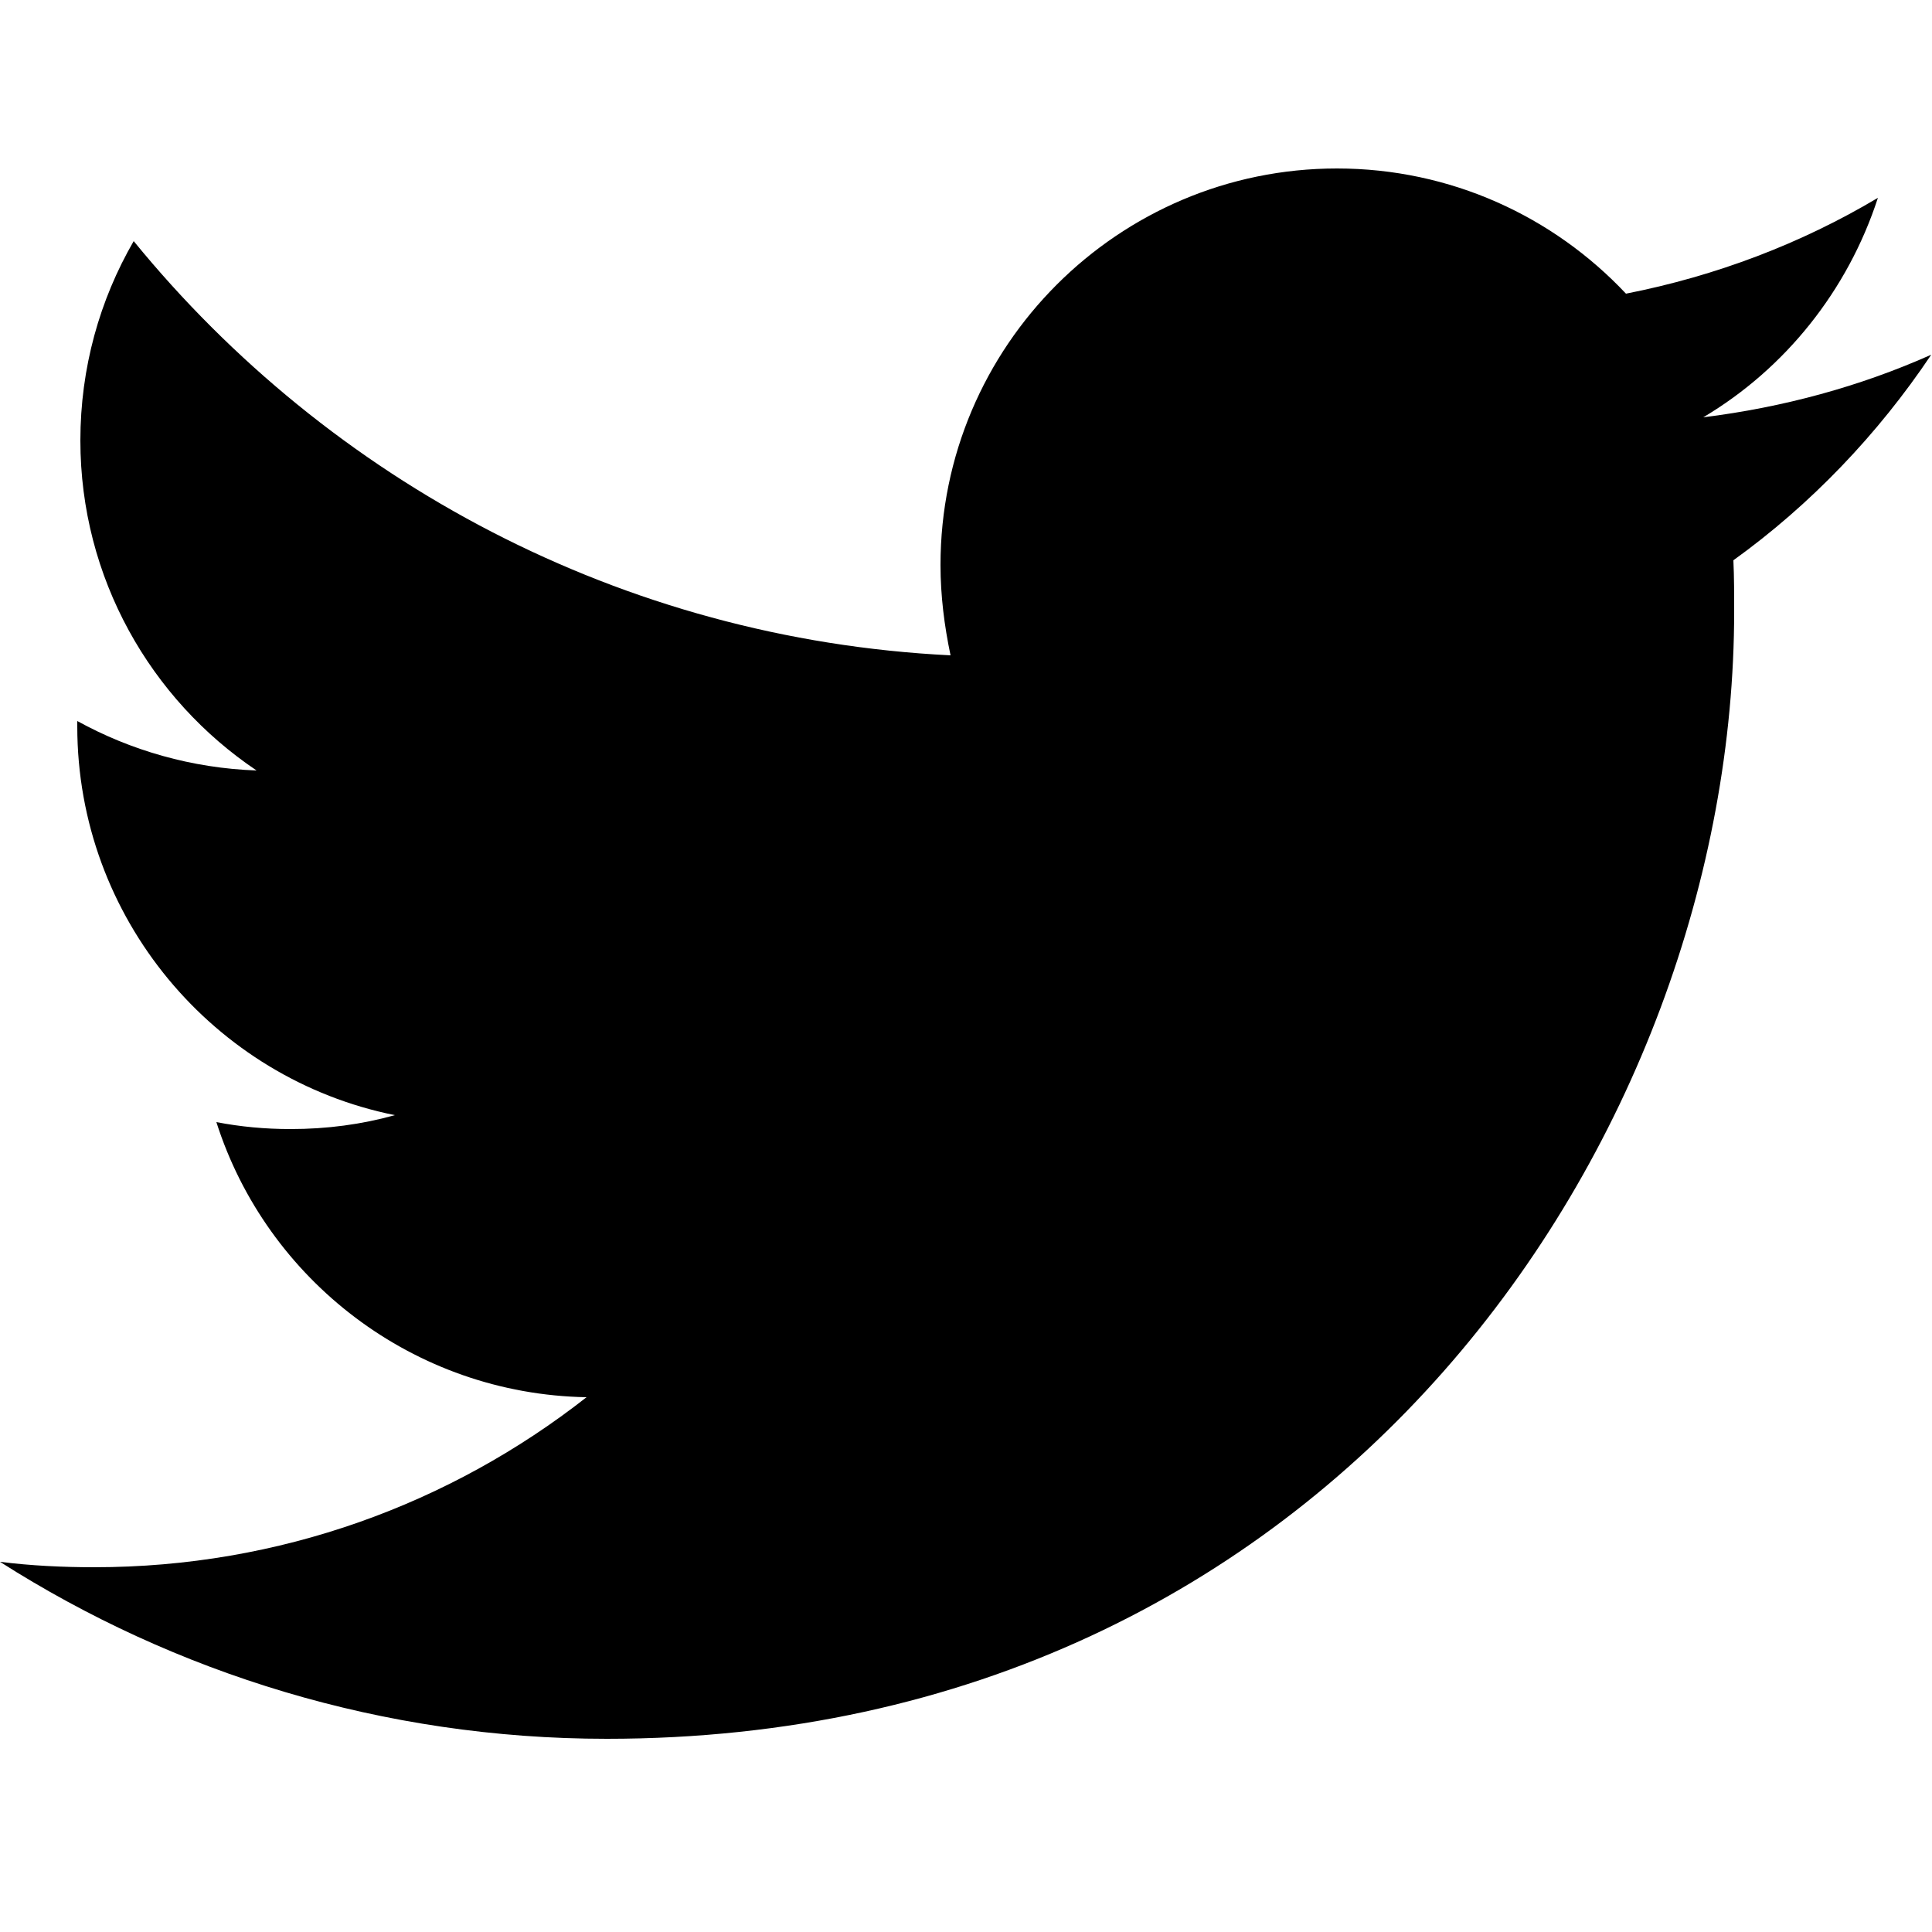
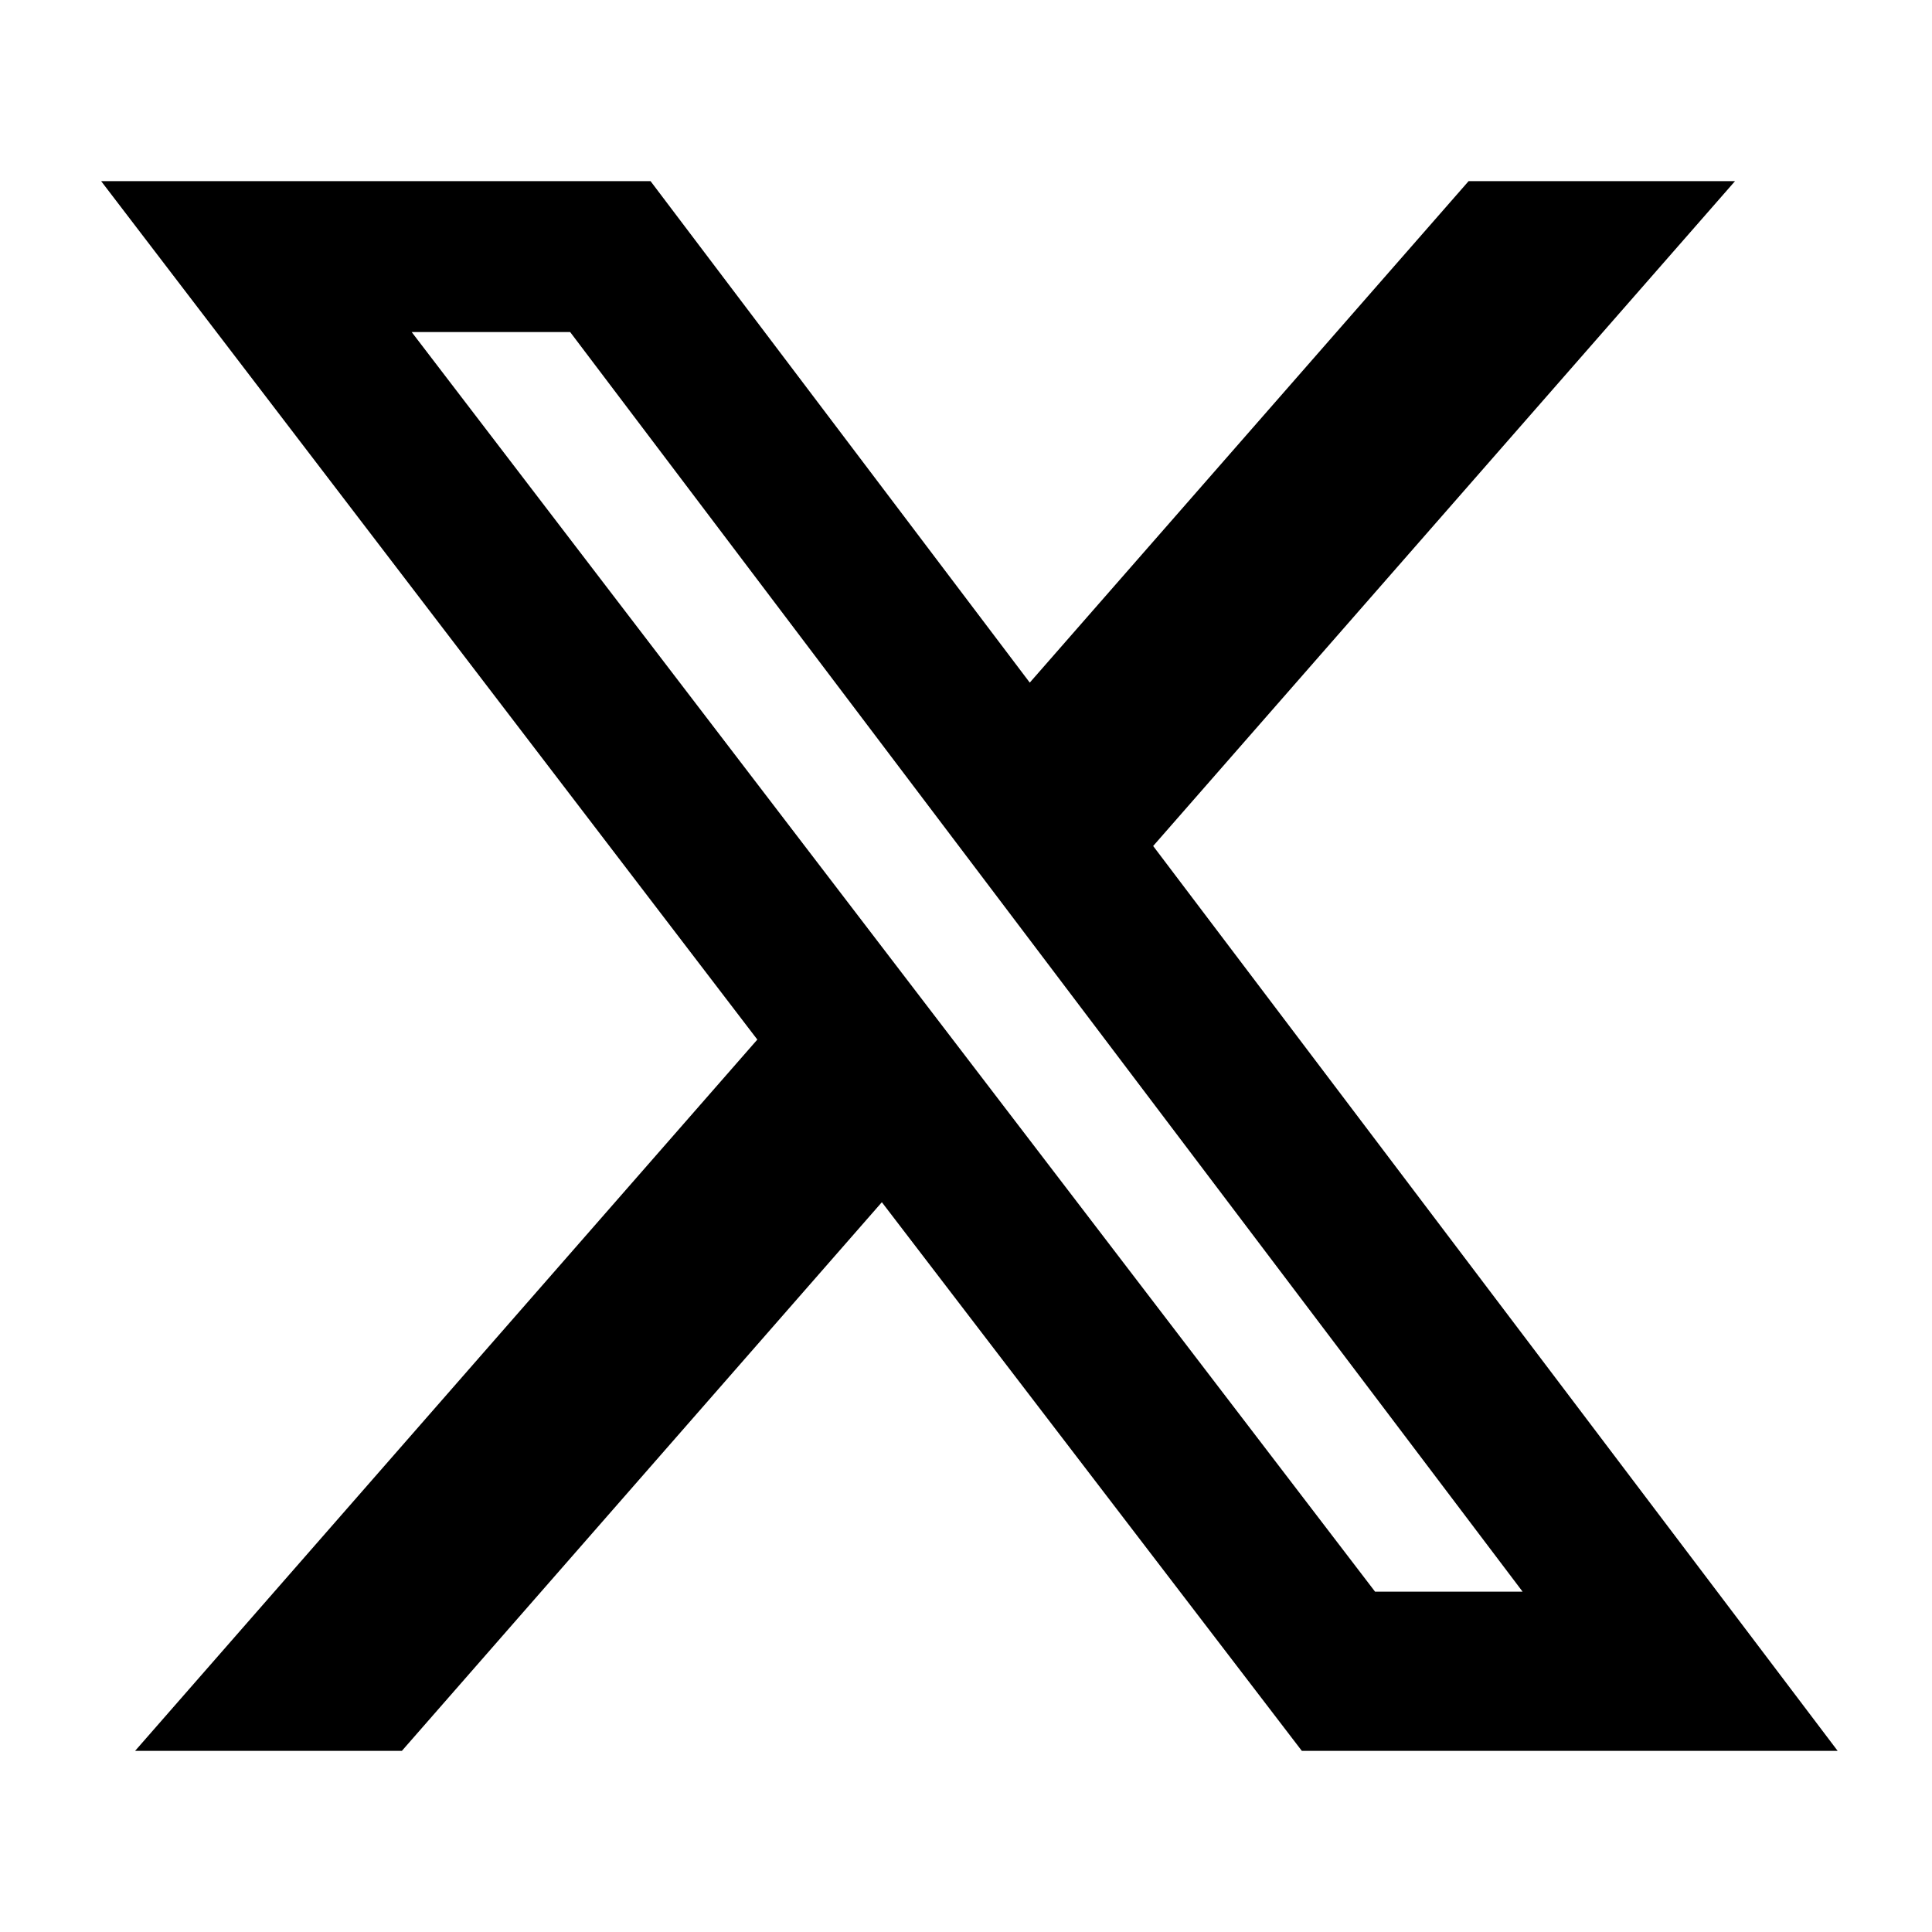
<svg xmlns="http://www.w3.org/2000/svg" height="512" width="512" viewBox="0 0 512 512" fill="currentColor">
-   <path d="m160.768 460.8c193.126 0 298.803-160.154 298.803-298.803 0-4.506 0-9.011-.205-13.517 20.48-14.746 38.298-33.382 52.429-54.477-18.842 8.397-39.117 13.926-60.416 16.589 21.709-12.902 38.298-33.587 46.285-58.163-20.275 12.083-42.803 20.685-66.765 25.395-19.251-20.48-46.49-33.178-76.595-33.178-57.958 0-105.062 47.104-105.062 105.062 0 8.192 1.024 16.179 2.662 23.962-87.245-4.301-164.659-46.285-216.474-109.773-9.011 15.565-14.131 33.587-14.131 52.838 0 36.454 18.637 68.608 46.694 87.45-17.203-.614-33.382-5.325-47.514-13.107v1.434c0 50.79 36.25 93.389 84.173 103.014-8.806 2.458-18.022 3.686-27.648 3.686-6.758 0-13.312-.614-19.661-1.843 13.312 41.779 52.224 72.09 98.099 72.909-36.045 28.262-81.306 45.056-130.458 45.056-8.397 0-16.794-.41-24.986-1.434 46.285 29.491 101.581 46.899 160.768 46.899" />
+   <path d="M389.2 48h70.6L305.6 224.2 487 464H345L233.7 318.6 106.5 464H35.8L200.7 275.5 26.8 48H172.4L272.9 180.9 389.2 48zM364.4 421.8h39.1L151.1 88h-42L364.4 421.8z" />
</svg>
